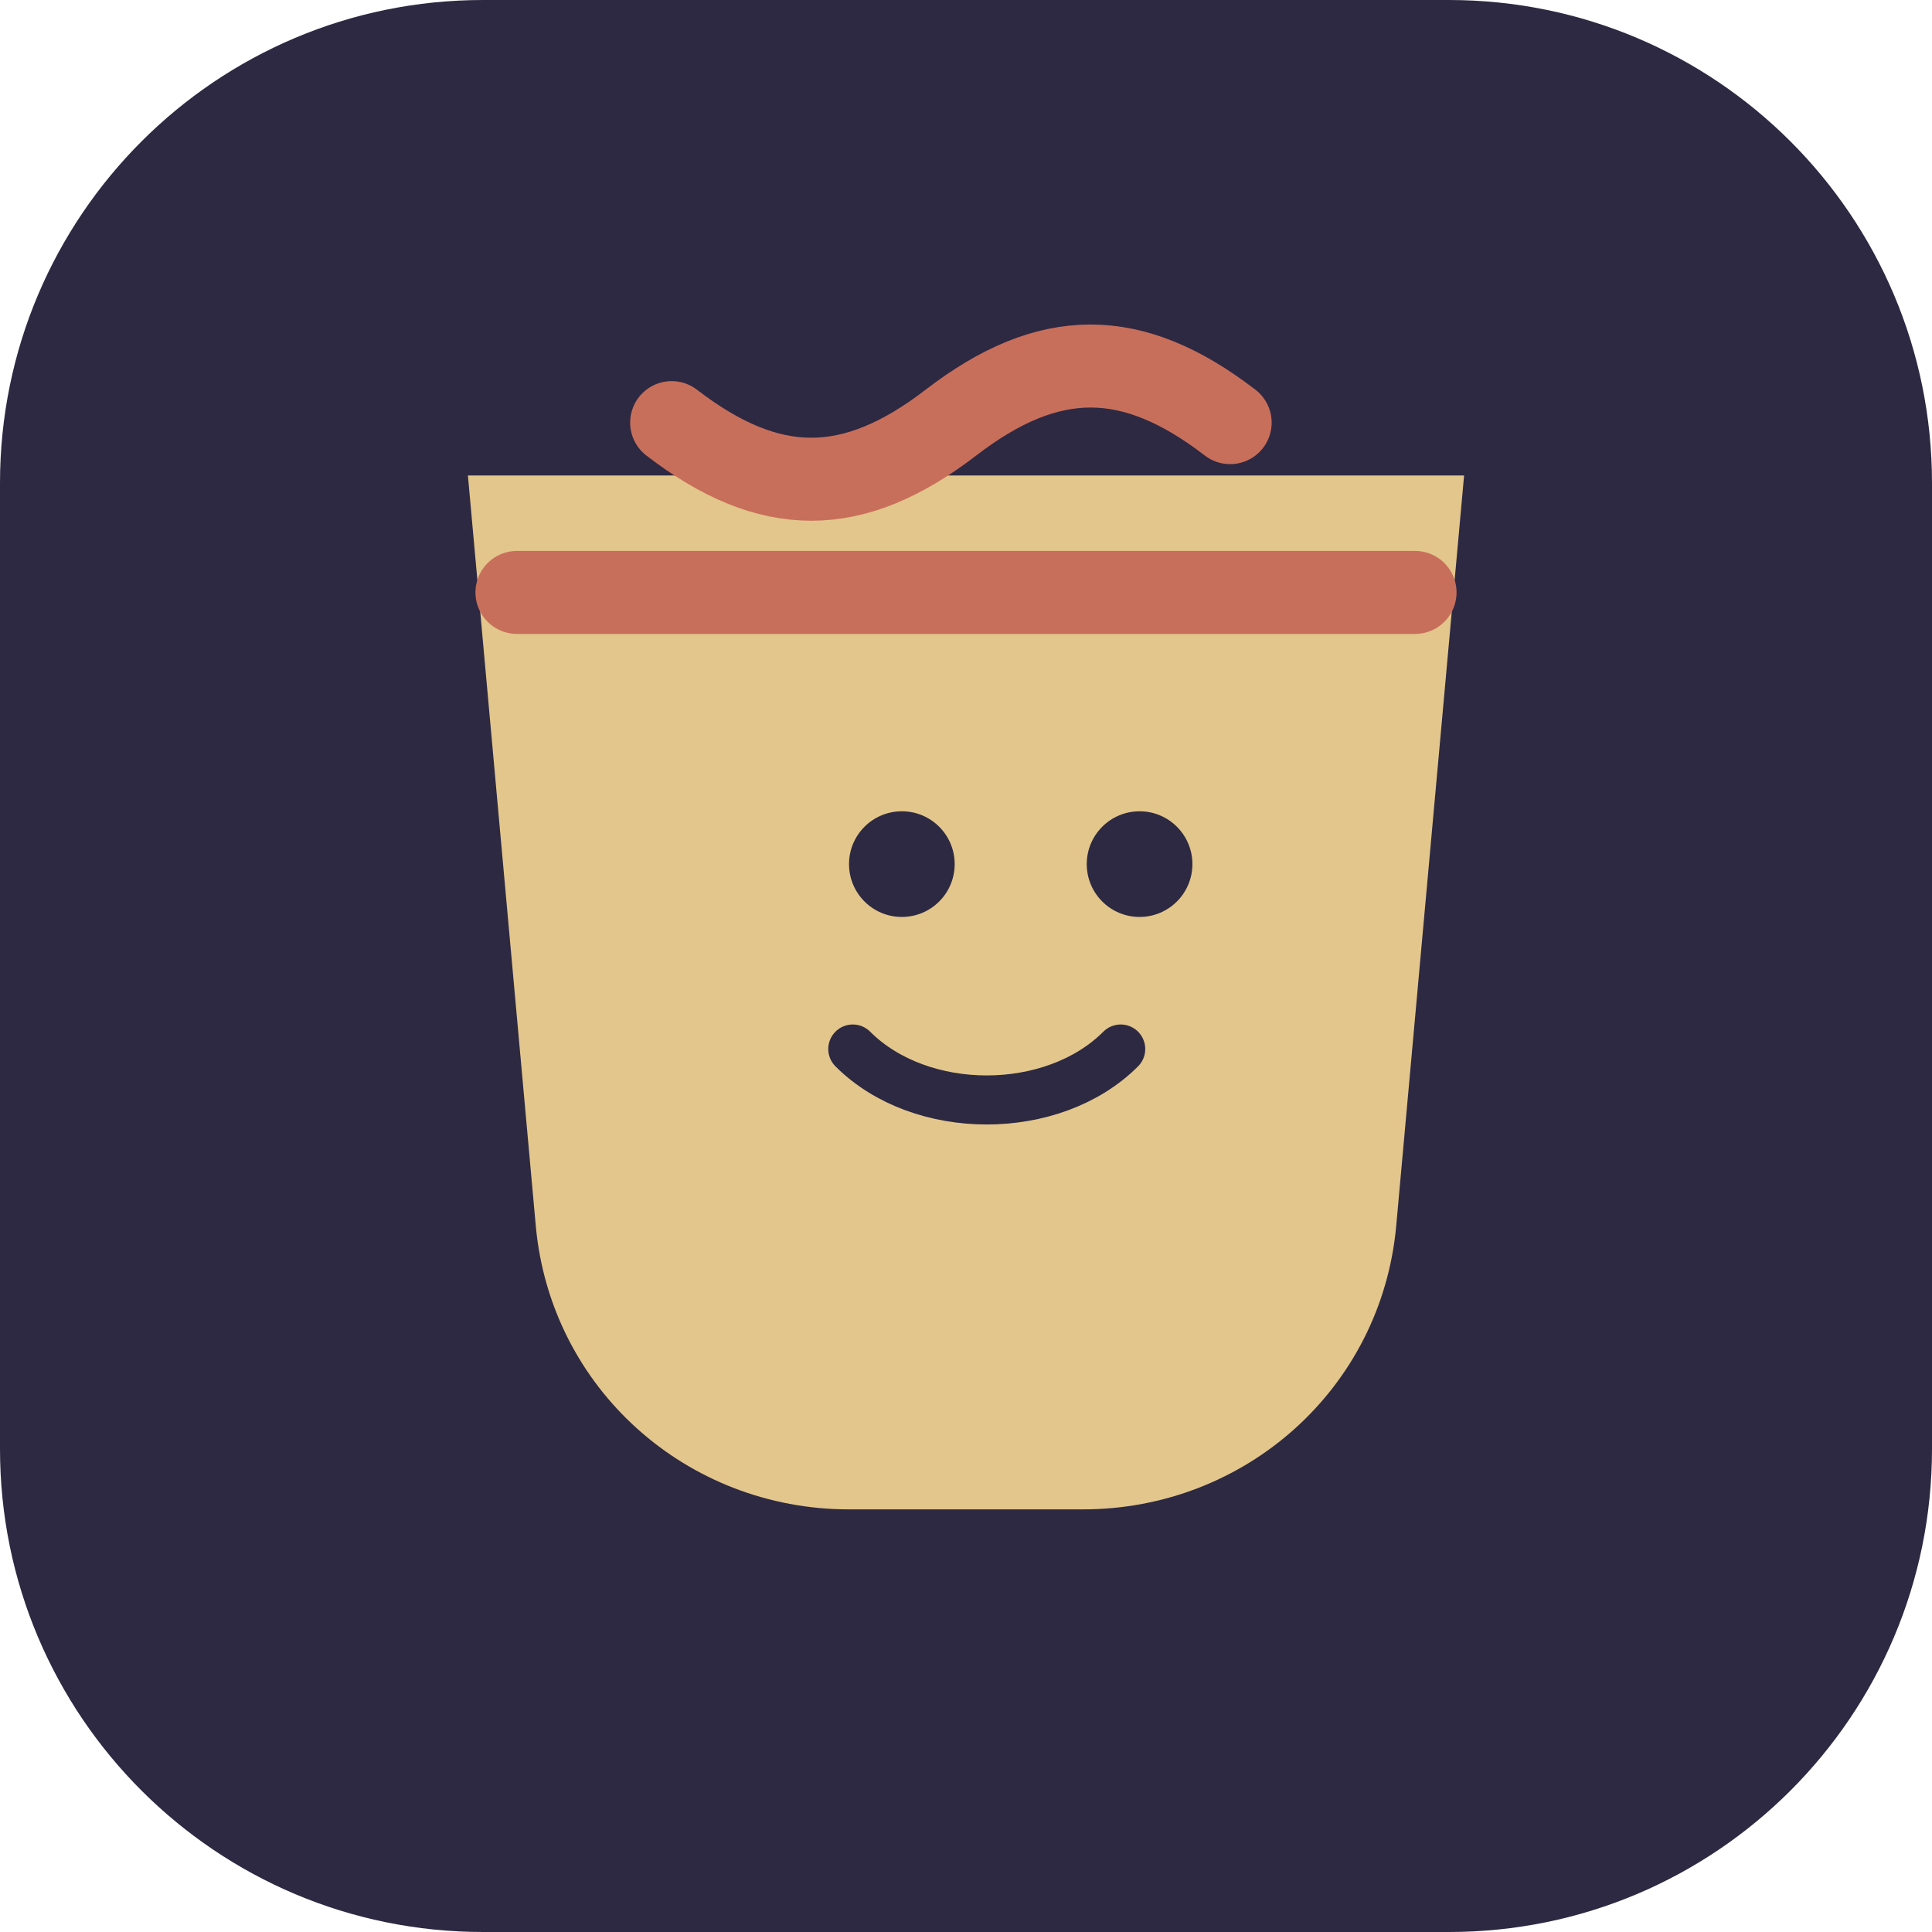
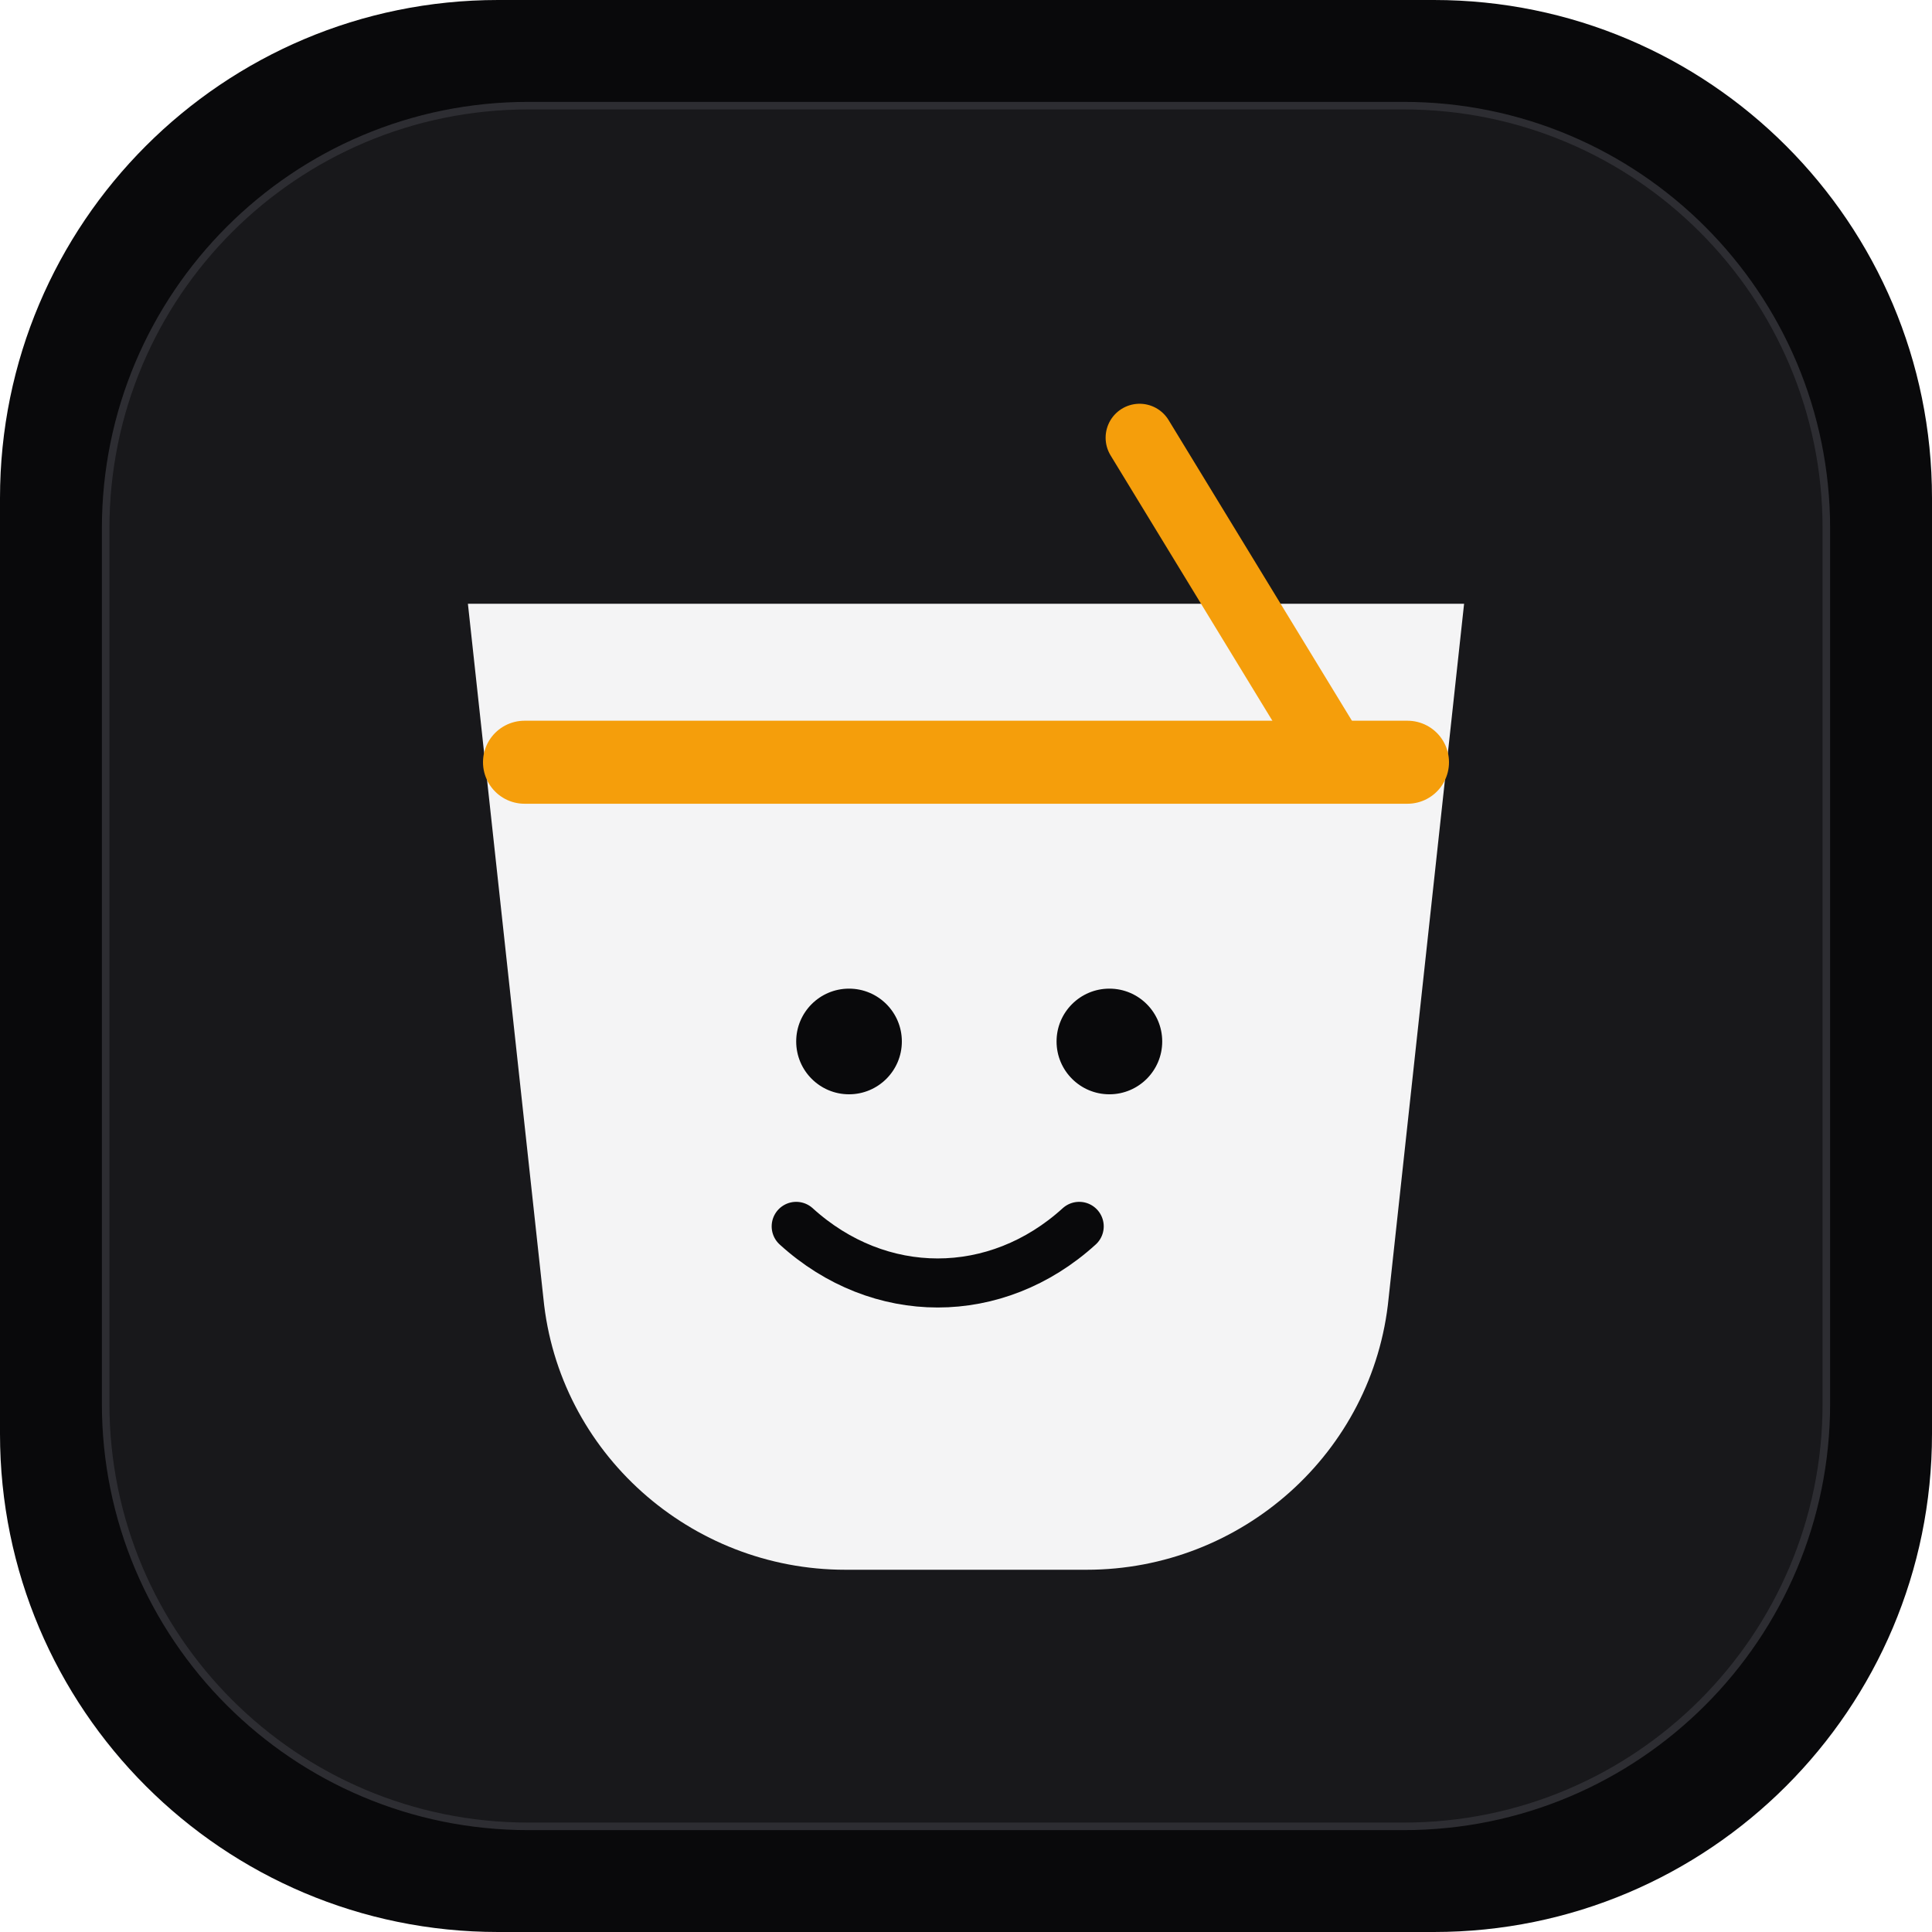
- <svg xmlns="http://www.w3.org/2000/svg" viewBox="0 0 512 512">
-   <rect width="512" height="512" rx="128" fill="#2d2942" />
-   <path d="M124 126h264l-18 199c-4 43-40 75-83 75h-62c-43 0-79-32-83-75l-18-199Z" fill="#e3c68c" />
-   <path d="M137 157h238M178 112c26 20 48 20 74 0 26-20 48-20 74 0" fill="none" stroke="#c86f5b" stroke-width="22" stroke-linecap="round" />
-   <circle cx="239" cy="229" r="14" fill="#2d2942" />
-   <circle cx="302" cy="229" r="14" fill="#2d2942" />
-   <path d="M226 278c18 18 53 18 71 0" fill="none" stroke="#2d2942" stroke-width="13" stroke-linecap="round" />
+ <svg xmlns="http://www.w3.org/2000/svg" viewBox="0 0 512 512" role="img" aria-labelledby="title">
+   <rect width="512" height="512" rx="132" fill="#09090b" />
+   <rect x="28" y="28" width="456" height="456" rx="112" fill="#18181b" stroke="#2d2d32" stroke-width="2" />
+   <path d="M124 160h264l-20 184c-4 41-39 72-80 72h-64c-41 0-76-31-80-72l-20-184Z" fill="#f4f4f5" />
+   <path d="M139 202h234" fill="none" stroke="#f59e0b" stroke-width="22" stroke-linecap="round" />
+   <path d="m302 116 50 82" fill="none" stroke="#f59e0b" stroke-width="18" stroke-linecap="round" />
+   <circle cx="225" cy="276" r="14" fill="#09090b" />
+   <circle cx="294" cy="276" r="14" fill="#09090b" />
+   <path d="M211 325c22 20 53 20 75 0" fill="none" stroke="#09090b" stroke-width="13" stroke-linecap="round" />
</svg>
